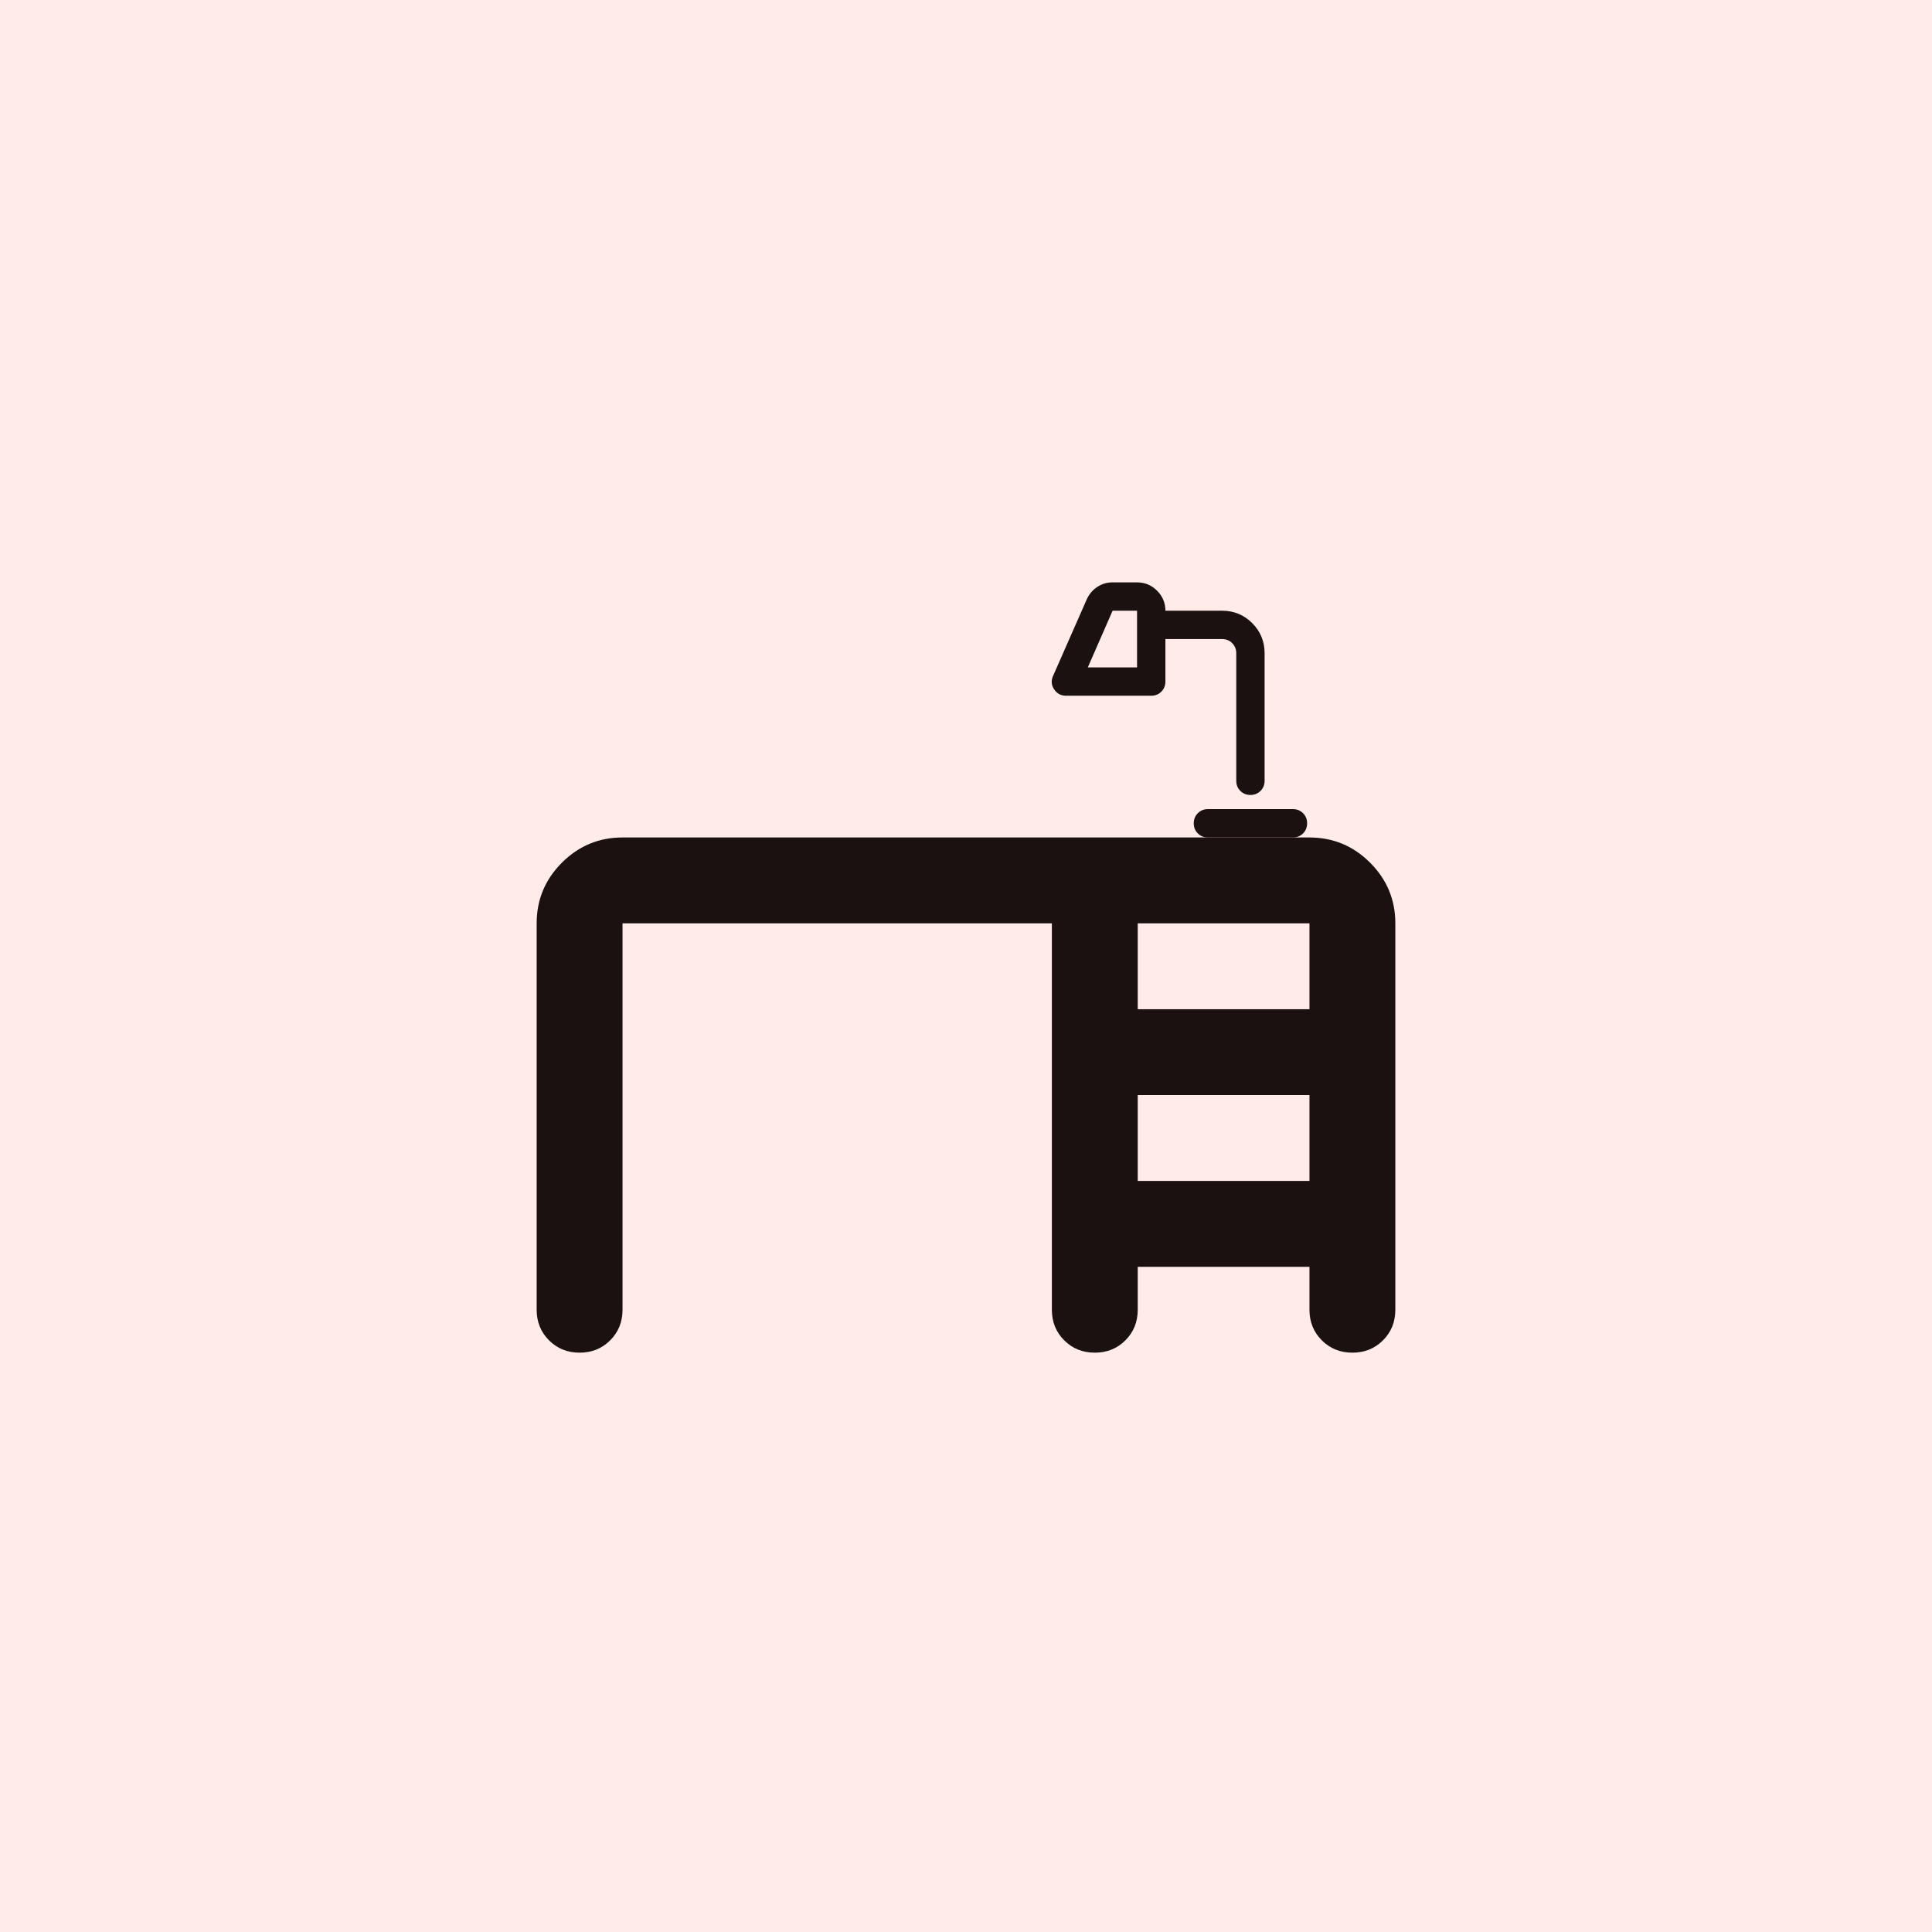
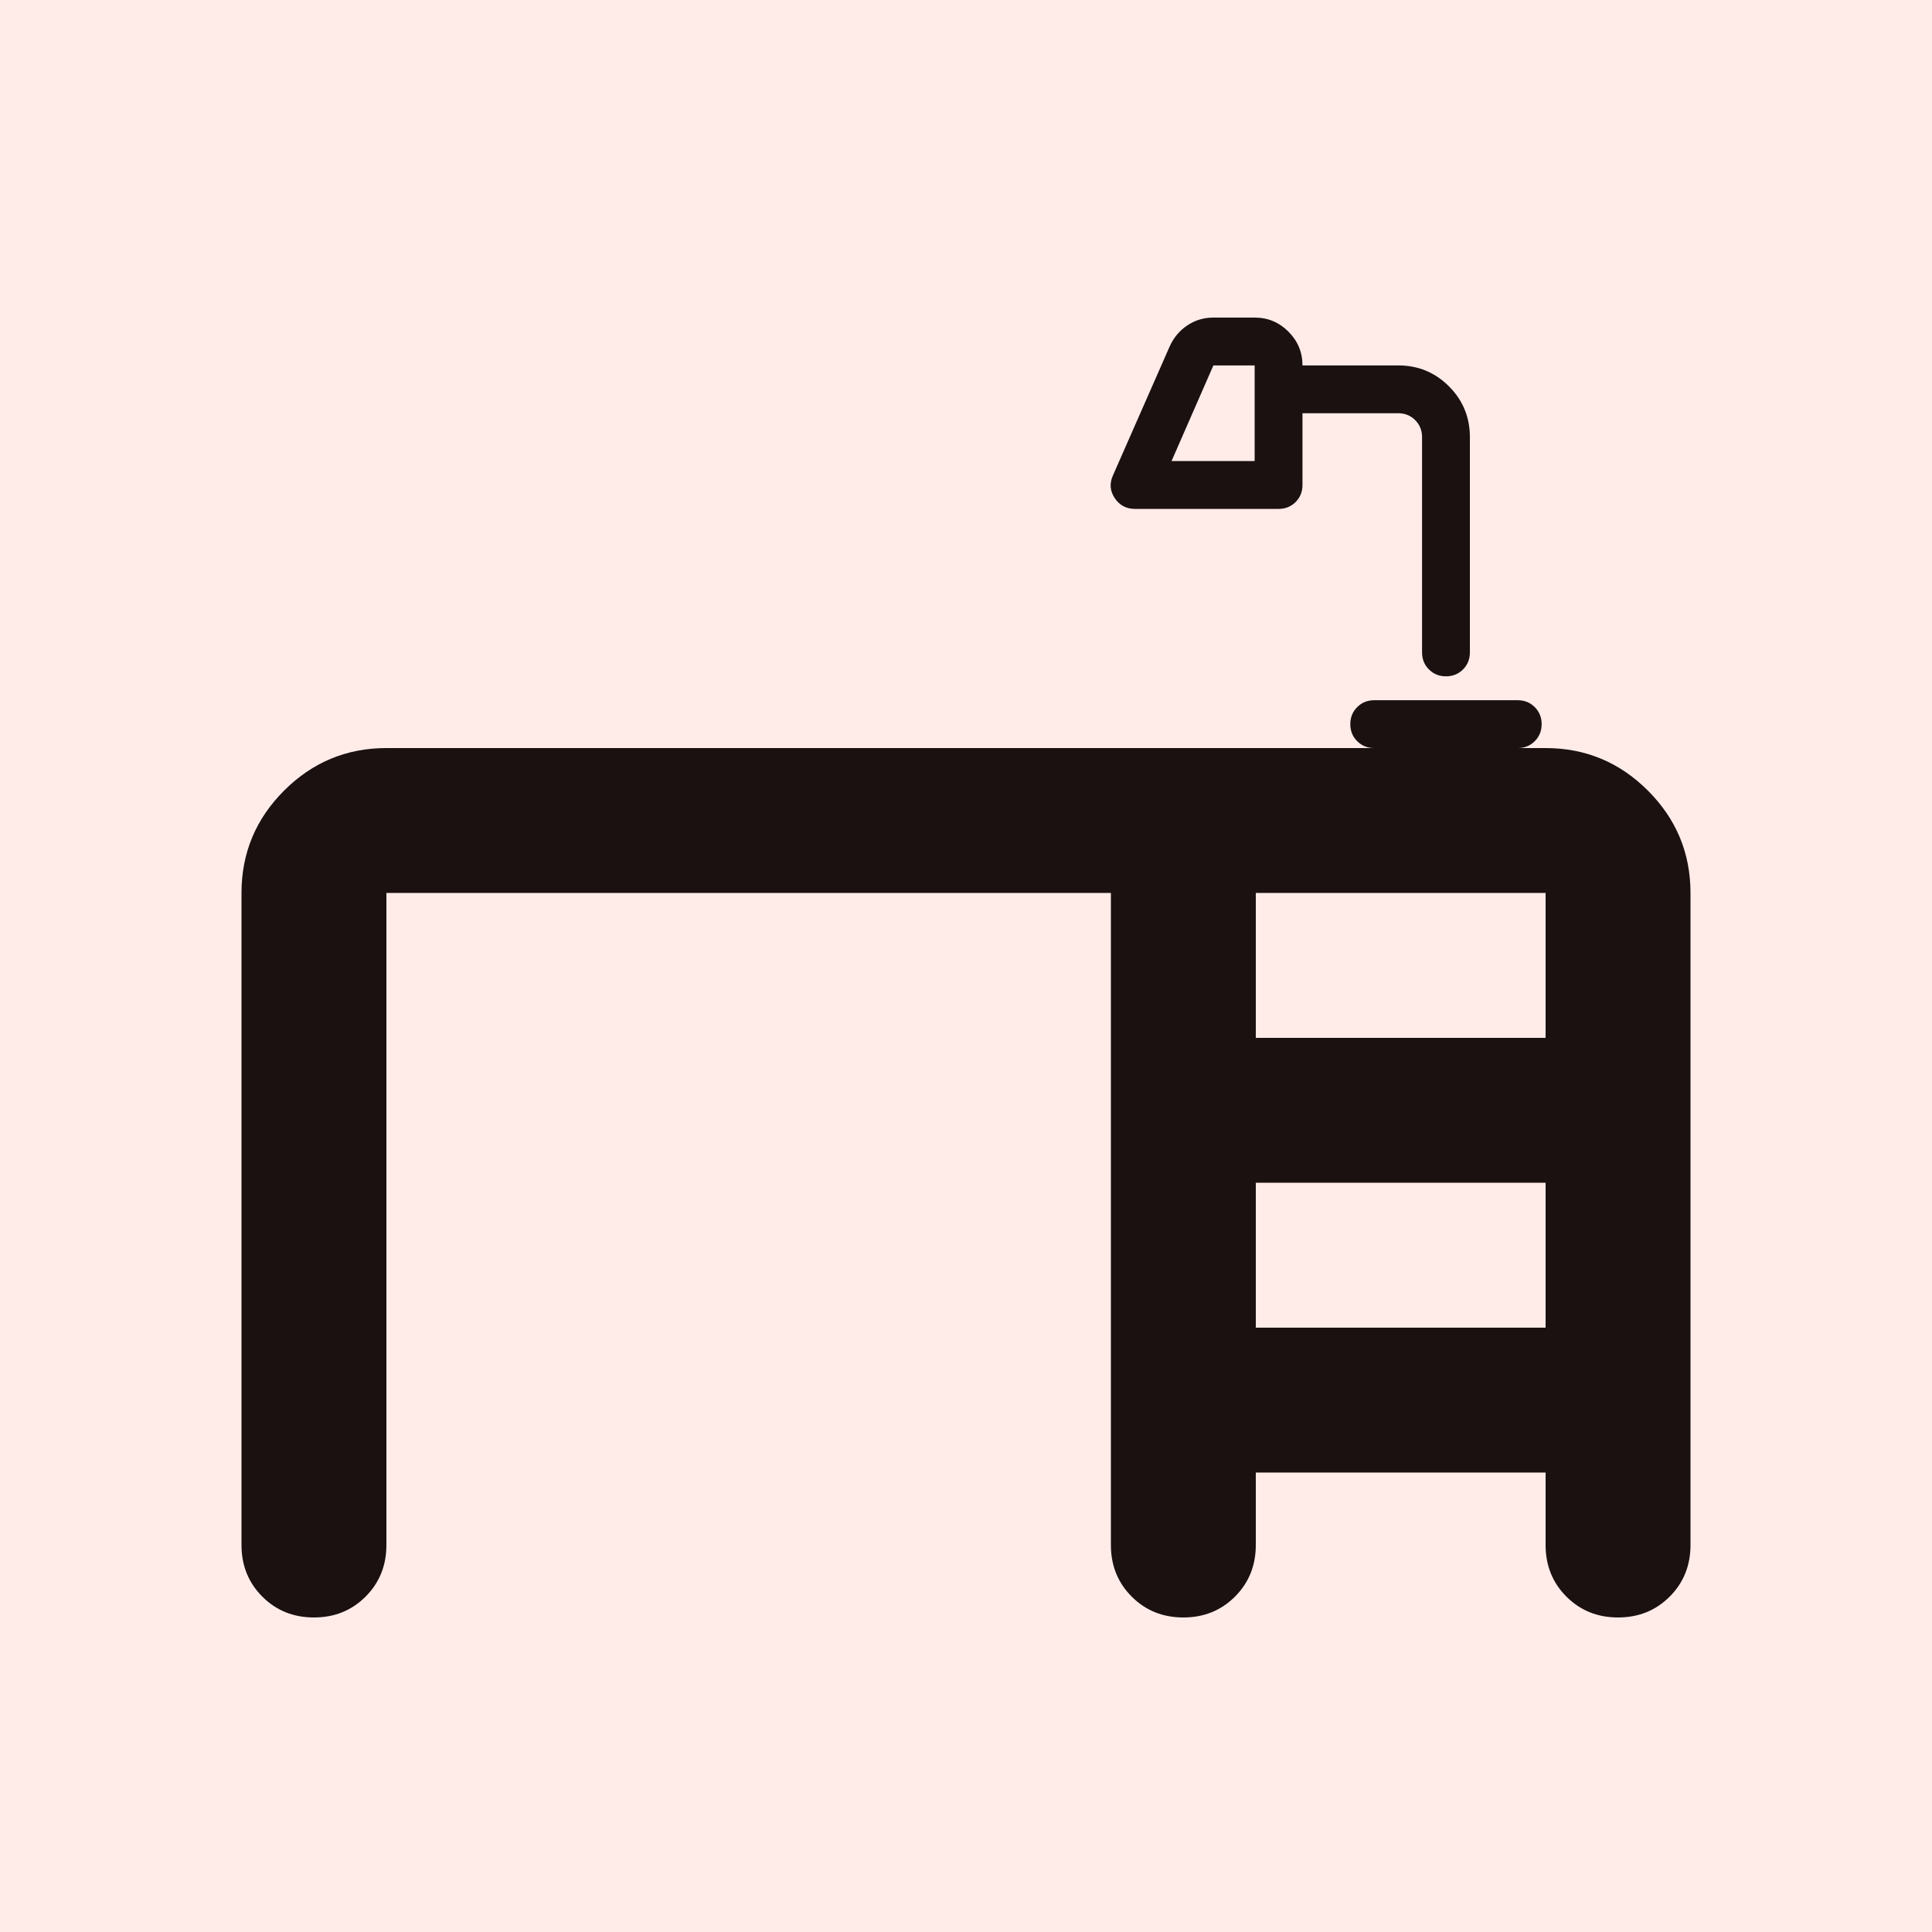
- <svg xmlns="http://www.w3.org/2000/svg" width="108" height="108" viewBox="0 0 28.575 28.575" version="1.1" id="svg1" xml:space="preserve">
+ <svg xmlns="http://www.w3.org/2000/svg" width="512" height="512" viewBox="0 0 135.467 135.467" version="1.1" id="svg1" xml:space="preserve">
  <defs id="defs1" />
-   <g id="layer1">
+   <g id="layer1" transform="matrix(4.740741,0,0,4.740741,0,4.7243289e-6)" style="stroke-width:0.211">
    <rect style="fill:#ffece9;fill-opacity:1;stroke:none;stroke-width:0;stroke-linecap:round;stroke-linejoin:round;stroke-miterlimit:0.1;stroke-dasharray:none;stroke-dashoffset:25.512" id="rect3" width="28.575" height="28.575" x="1.3427579e-14" y="-1.2629395e-06" rx="0" ry="0" />
  </g>
-   <g id="layer2">
-     <g id="g3" transform="matrix(1.315617,0,0,1.315617,-4.509381,-6.410323)" style="stroke-width:0.76">
-       <g style="fill:#e3e3e3;stroke-width:0.417" id="g4" transform="matrix(0.01206658,0,0,0.01206658,8.495541,22.97544)">
-         <path d="m 80,-280 v -360 q 0,-33 23.5,-56.5 Q 127,-720 160,-720 h 640 q 33,0 56.5,23.5 23.5,23.5 23.5,56.5 v 360 q 0,17 -11.5,28.5 Q 857,-240 840,-240 823,-240 811.5,-251.5 800,-263 800,-280 v -40 H 640 v 40 q 0,17 -11.5,28.5 Q 617,-240 600,-240 583,-240 571.5,-251.5 560,-263 560,-280 V -640 H 160 v 360 q 0,17 -11.5,28.5 Q 137,-240 120,-240 103,-240 91.5,-251.5 80,-263 80,-280 Z m 560,-280 h 160 v -80 H 640 Z m 0,160 h 160 v -80 H 640 Z" id="path1-6" style="fill:#1a1110;fill-opacity:1;stroke-width:0.417" />
+   <g id="layer2" transform="matrix(8,0,0,8,-46.56667,-46.64002)" style="stroke-width:0.125">
+     <g id="g3" transform="matrix(1.315617,0,0,1.315617,-4.509381,-6.410323)" style="stroke-width:0.095">
+       <g style="fill:#e3e3e3;stroke-width:0.052" id="g4" transform="matrix(0.01206658,0,0,0.01206658,8.495541,22.97544)">
+         <path d="m 80,-280 v -360 q 0,-33 23.5,-56.5 Q 127,-720 160,-720 h 640 q 33,0 56.5,23.5 23.5,23.5 23.5,56.5 v 360 q 0,17 -11.5,28.5 Q 857,-240 840,-240 823,-240 811.5,-251.5 800,-263 800,-280 v -40 H 640 v 40 q 0,17 -11.5,28.5 Q 617,-240 600,-240 583,-240 571.5,-251.5 560,-263 560,-280 V -640 H 160 v 360 q 0,17 -11.5,28.5 Q 137,-240 120,-240 103,-240 91.5,-251.5 80,-263 80,-280 Z m 560,-280 h 160 v -80 H 640 Z m 0,160 h 160 v -80 H 640 Z" id="path1-6" style="fill:#1a1110;fill-opacity:1;stroke-width:0.052" />
      </g>
-       <g style="fill:#1a1110;fill-opacity:1;stroke-width:1.262" id="g5" transform="matrix(0.00398324,0,0,0.00398324,14.77652,14.76549)">
-         <path d="m 560,-120 q -17,0 -28.5,-11.5 Q 520,-143 520,-160 q 0,-17 11.5,-28.5 Q 543,-200 560,-200 h 240 q 17,0 28.5,11.5 11.5,11.5 11.5,28.5 0,17 -11.5,28.5 Q 817,-120 800,-120 Z M 221,-600 h 139 v -160 h -69 z m 459,360 q -17,0 -28.5,-11.5 Q 640,-263 640,-280 v -360 q 0,-17 -11.5,-28.5 Q 617,-680 600,-680 H 440 v 120 q 0,17 -11.5,28.5 Q 417,-520 400,-520 H 160 q -22,0 -34,-18 -12,-18 -3,-38 l 95,-216 q 10,-22 29.5,-35 19.5,-13 43.5,-13 h 69 q 33,0 56.5,23.5 23.5,23.5 23.5,56.5 h 160 q 50,0 85,35 35,35 35,85 v 360 q 0,17 -11.5,28.5 Q 697,-240 680,-240 Z M 221,-600 h 139 z" id="path1" style="fill:#1a1110;fill-opacity:1;stroke-width:1.262" />
+       <g style="fill:#1a1110;fill-opacity:1;stroke-width:0.158" id="g5" transform="matrix(0.00398324,0,0,0.00398324,14.77652,14.76549)">
+         <path d="m 560,-120 q -17,0 -28.5,-11.5 Q 520,-143 520,-160 q 0,-17 11.5,-28.5 Q 543,-200 560,-200 h 240 q 17,0 28.5,11.5 11.5,11.5 11.5,28.5 0,17 -11.5,28.5 Q 817,-120 800,-120 Z M 221,-600 h 139 v -160 h -69 z m 459,360 q -17,0 -28.5,-11.5 Q 640,-263 640,-280 v -360 q 0,-17 -11.5,-28.5 Q 617,-680 600,-680 H 440 v 120 q 0,17 -11.5,28.5 Q 417,-520 400,-520 H 160 q -22,0 -34,-18 -12,-18 -3,-38 l 95,-216 q 10,-22 29.5,-35 19.5,-13 43.5,-13 h 69 q 33,0 56.5,23.5 23.5,23.5 23.5,56.5 h 160 q 50,0 85,35 35,35 35,85 v 360 q 0,17 -11.5,28.5 Q 697,-240 680,-240 Z M 221,-600 h 139 z" id="path1" style="fill:#1a1110;fill-opacity:1;stroke-width:0.158" />
      </g>
    </g>
  </g>
</svg>
